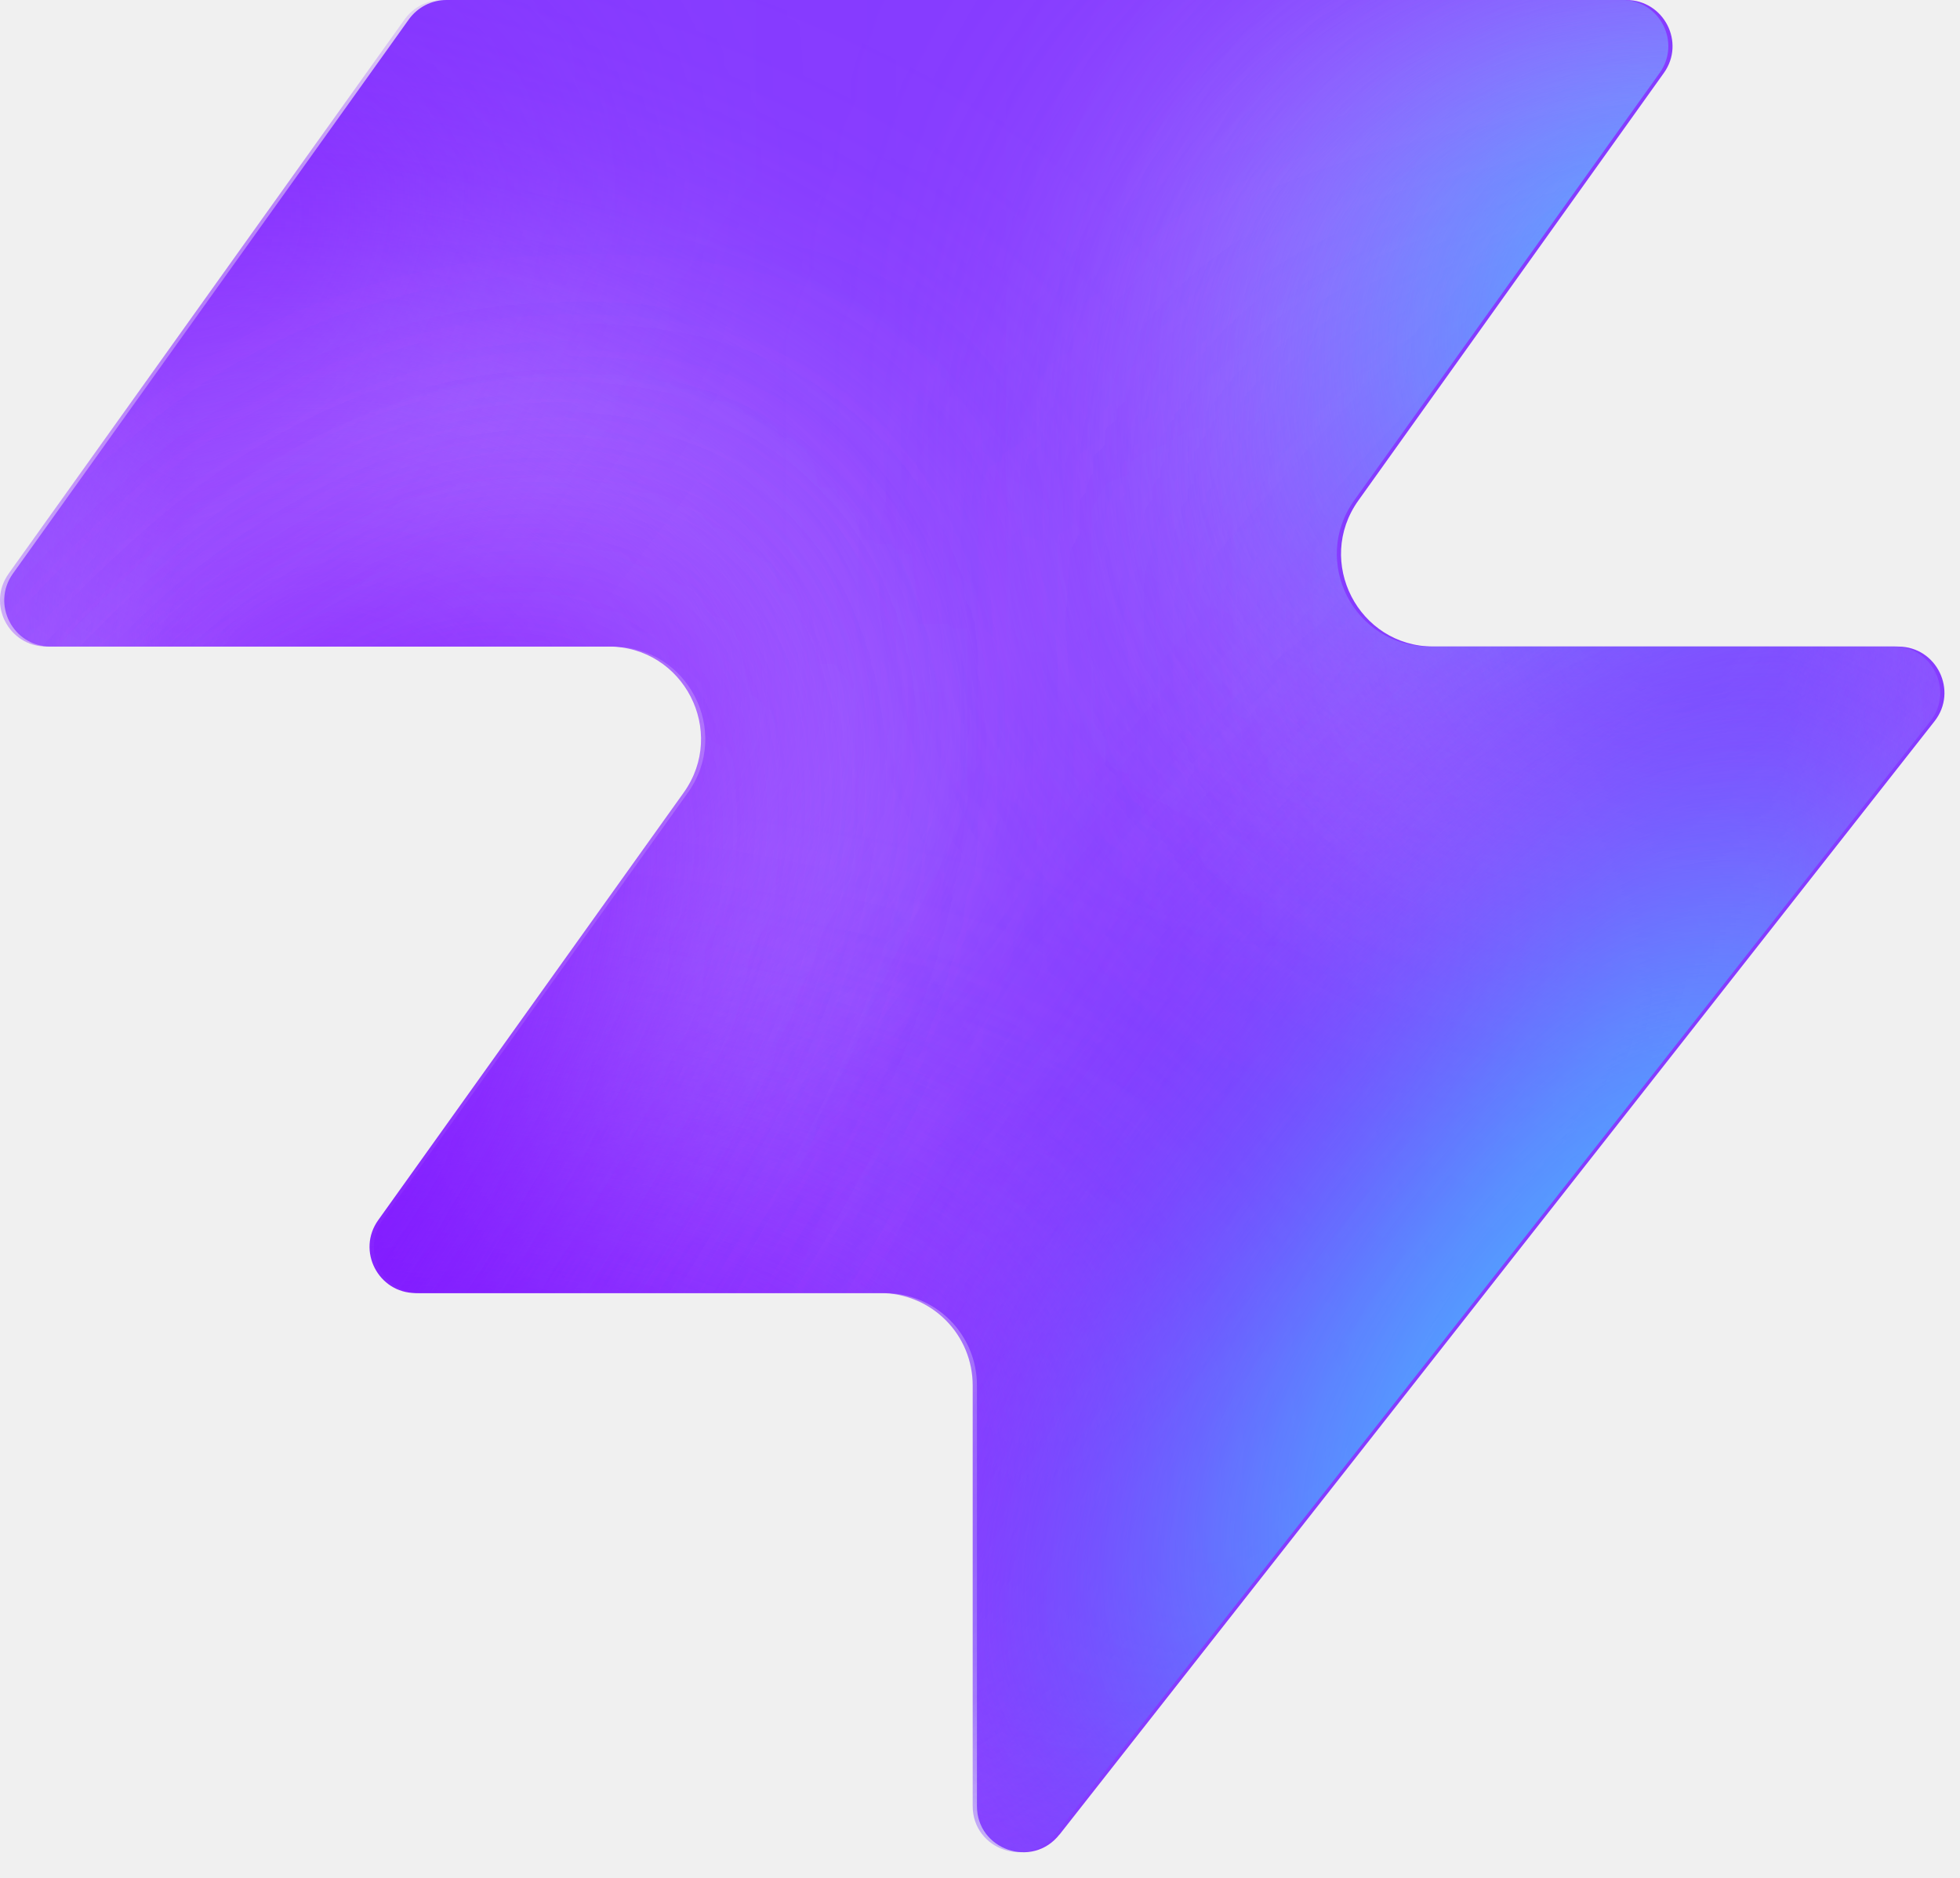
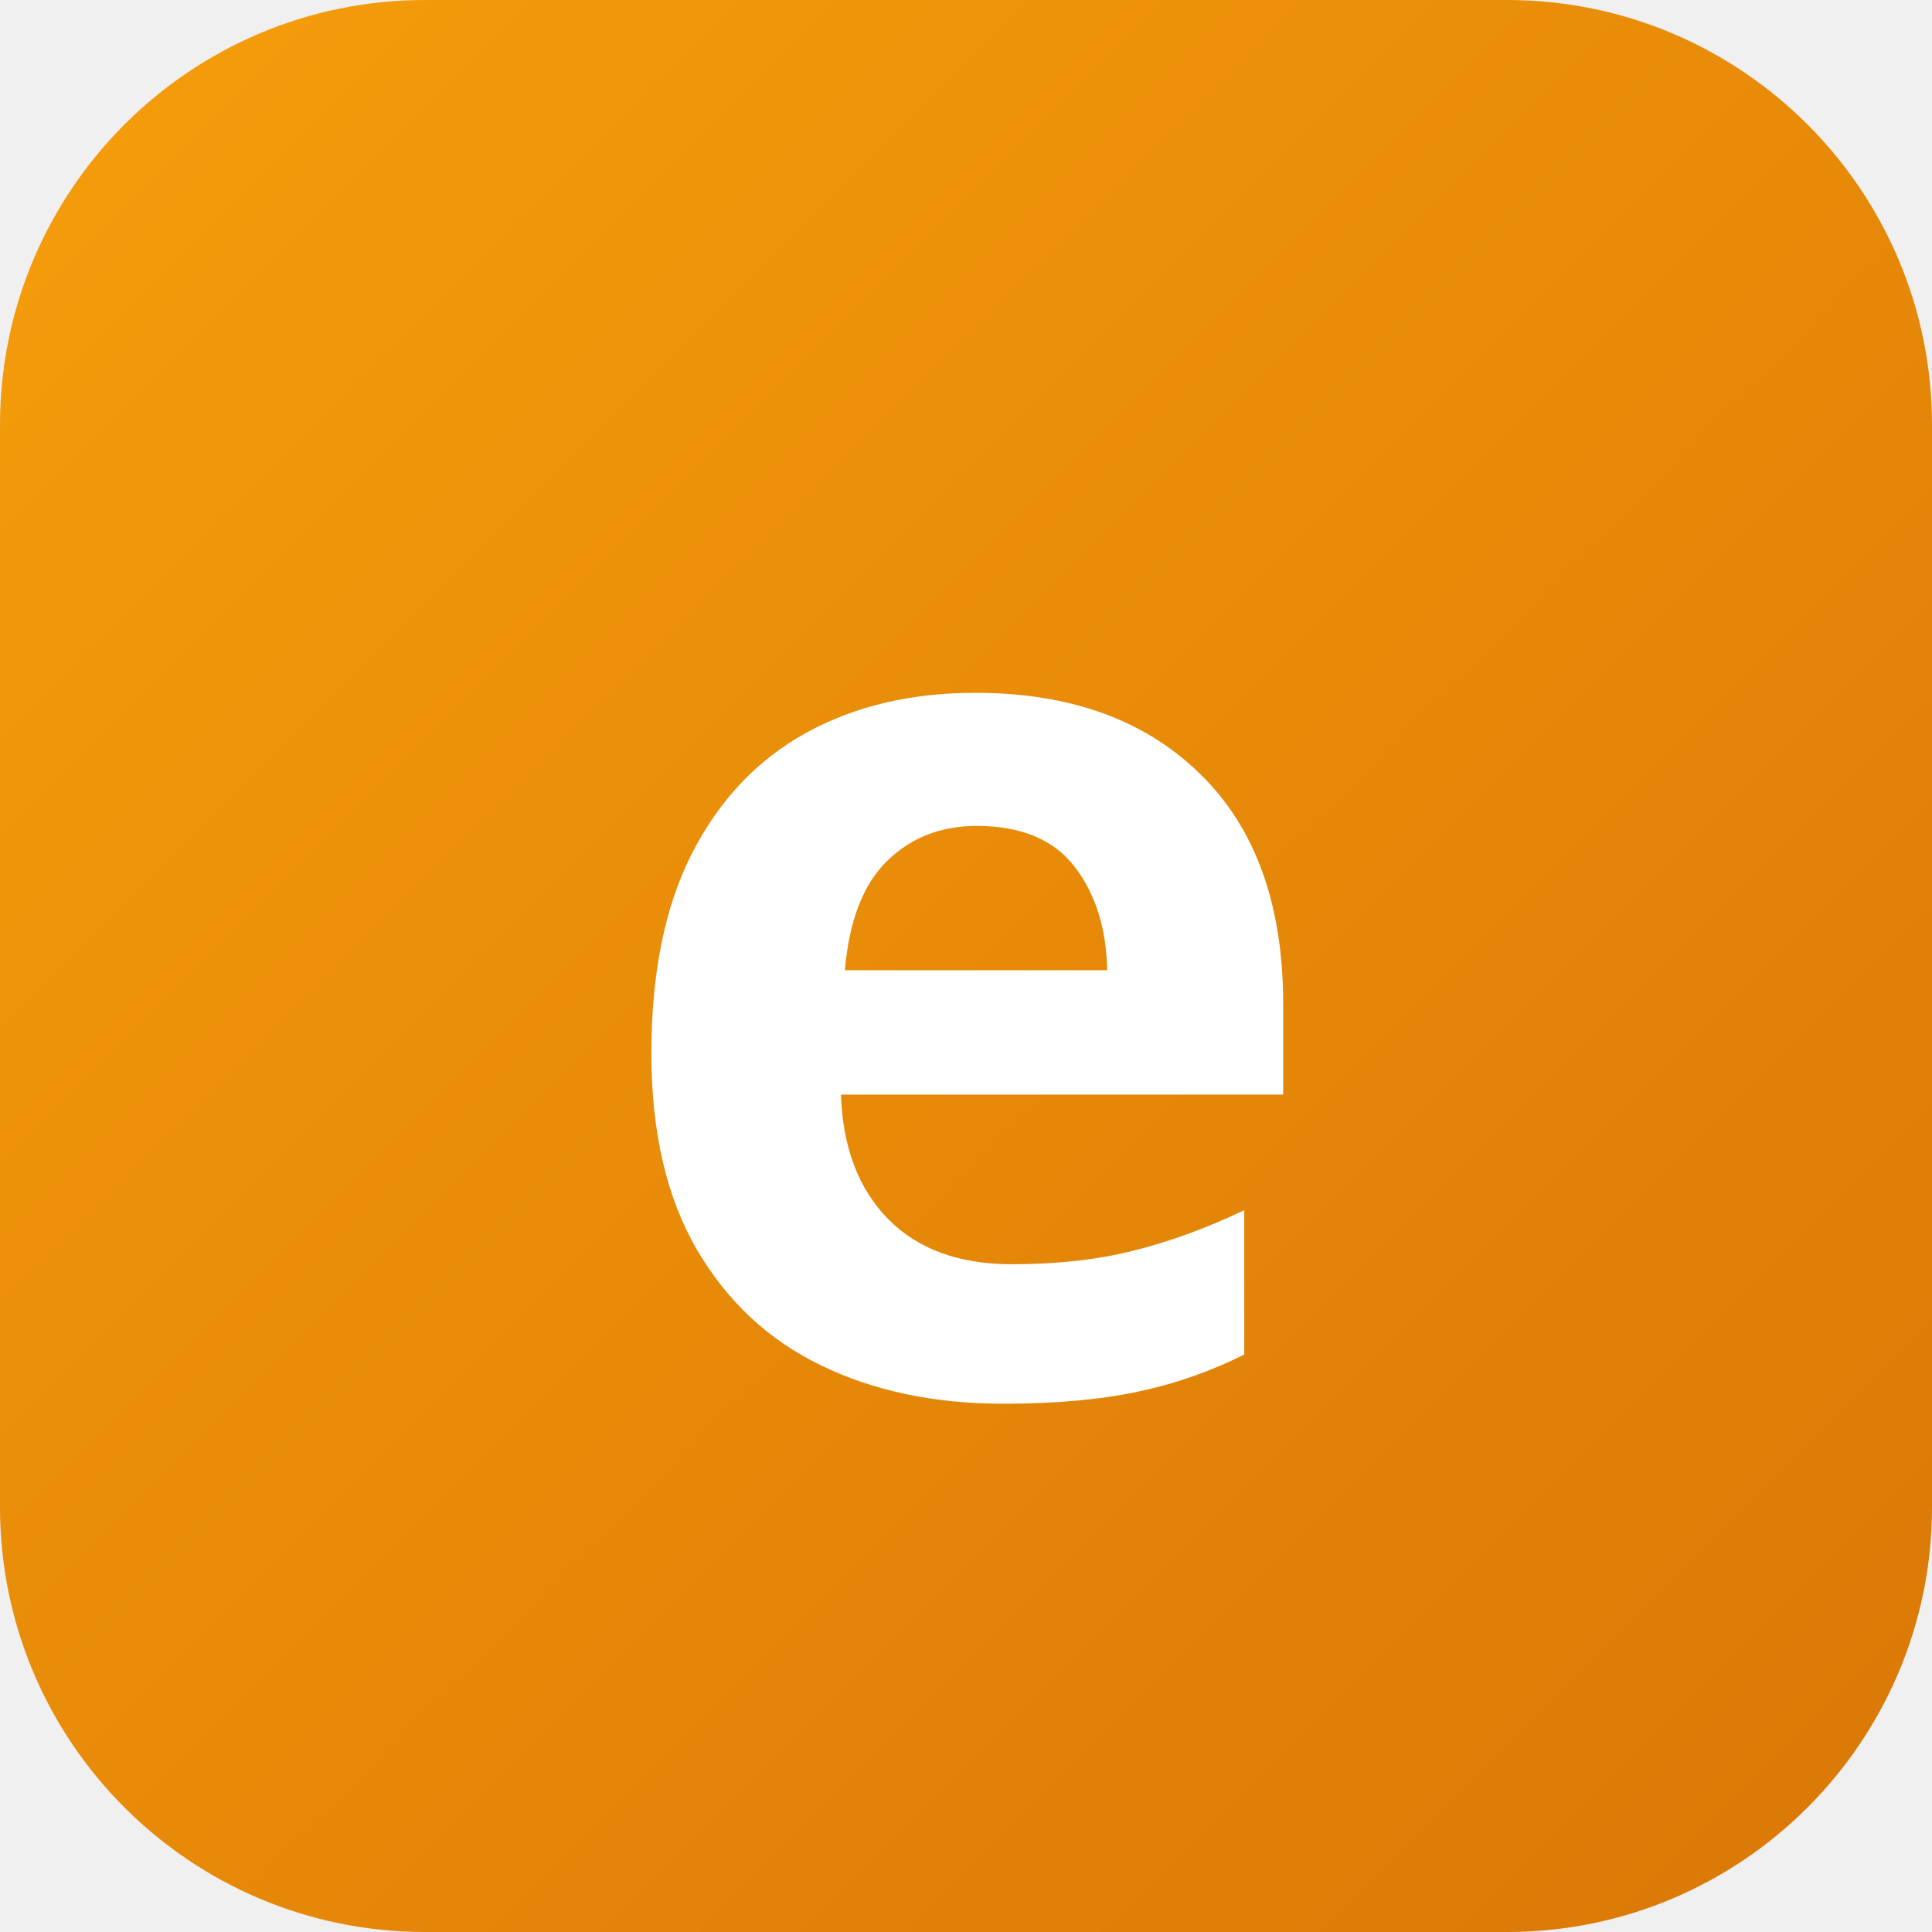
- <svg xmlns="http://www.w3.org/2000/svg" width="48" height="46" fill="none" viewBox="0 0 48 46">
-   <path fill="#863bff" d="M25.946 44.938c-.664.845-2.021.375-2.021-.698V33.937a2.26 2.26 0 0 0-2.262-2.262H10.287c-.92 0-1.456-1.04-.92-1.788l7.48-10.471c1.07-1.497 0-3.578-1.842-3.578H1.237c-.92 0-1.456-1.04-.92-1.788L10.013.474c.214-.297.556-.474.92-.474h28.894c.92 0 1.456 1.04.92 1.788l-7.48 10.471c-1.07 1.498 0 3.579 1.842 3.579h11.377c.943 0 1.473 1.088.89 1.83L25.947 44.94z" style="fill:#863bff;fill:color(display-p3 .525 .23 1);fill-opacity:1" />
-   <mask id="a" width="48" height="46" x="0" y="0" maskUnits="userSpaceOnUse" style="mask-type:alpha">
-     <path fill="#000" d="M25.842 44.938c-.664.844-2.021.375-2.021-.698V33.937a2.26 2.26 0 0 0-2.262-2.262H10.183c-.92 0-1.456-1.04-.92-1.788l7.48-10.471c1.07-1.498 0-3.579-1.842-3.579H1.133c-.92 0-1.456-1.04-.92-1.787L9.91.473c.214-.297.556-.474.92-.474h28.894c.92 0 1.456 1.04.92 1.788l-7.48 10.471c-1.07 1.498 0 3.578 1.842 3.578h11.377c.943 0 1.473 1.088.89 1.832L25.843 44.94z" style="fill:#000;fill-opacity:1" />
-   </mask>
-   <g mask="url(#a)">
-     <g filter="url(#b)">
-       <ellipse cx="5.508" cy="14.704" fill="#ede6ff" rx="5.508" ry="14.704" style="fill:#ede6ff;fill:color(display-p3 .927 .903 1);fill-opacity:1" transform="matrix(.00324 1 1 -.00324 -4.47 31.516)" />
-     </g>
-     <g filter="url(#c)">
-       <ellipse cx="10.399" cy="29.851" fill="#ede6ff" rx="10.399" ry="29.851" style="fill:#ede6ff;fill:color(display-p3 .927 .903 1);fill-opacity:1" transform="matrix(.00324 1 1 -.00324 -39.328 7.883)" />
-     </g>
-     <g filter="url(#d)">
-       <ellipse cx="5.508" cy="30.487" fill="#7e14ff" rx="5.508" ry="30.487" style="fill:#7e14ff;fill:color(display-p3 .492 .077 1);fill-opacity:1" transform="rotate(89.814 -25.913 -14.639)scale(1 -1)" />
-     </g>
-     <g filter="url(#e)">
-       <ellipse cx="5.508" cy="30.599" fill="#7e14ff" rx="5.508" ry="30.599" style="fill:#7e14ff;fill:color(display-p3 .492 .077 1);fill-opacity:1" transform="rotate(89.814 -32.644 -3.334)scale(1 -1)" />
-     </g>
-     <g filter="url(#f)">
-       <ellipse cx="5.508" cy="30.599" fill="#7e14ff" rx="5.508" ry="30.599" style="fill:#7e14ff;fill:color(display-p3 .492 .077 1);fill-opacity:1" transform="matrix(.00324 1 1 -.00324 -34.34 30.47)" />
-     </g>
-     <g filter="url(#g)">
-       <ellipse cx="14.072" cy="22.078" fill="#ede6ff" rx="14.072" ry="22.078" style="fill:#ede6ff;fill:color(display-p3 .927 .903 1);fill-opacity:1" transform="rotate(93.35 24.506 48.493)scale(-1 1)" />
-     </g>
-     <g filter="url(#h)">
-       <ellipse cx="3.47" cy="21.501" fill="#7e14ff" rx="3.47" ry="21.501" style="fill:#7e14ff;fill:color(display-p3 .492 .077 1);fill-opacity:1" transform="rotate(89.009 28.708 47.59)scale(-1 1)" />
-     </g>
-     <g filter="url(#i)">
-       <ellipse cx="3.47" cy="21.501" fill="#7e14ff" rx="3.47" ry="21.501" style="fill:#7e14ff;fill:color(display-p3 .492 .077 1);fill-opacity:1" transform="rotate(89.009 28.708 47.59)scale(-1 1)" />
-     </g>
-     <g filter="url(#j)">
-       <ellipse cx=".387" cy="8.972" fill="#7e14ff" rx="4.407" ry="29.108" style="fill:#7e14ff;fill:color(display-p3 .492 .077 1);fill-opacity:1" transform="rotate(39.51 .387 8.972)" />
-     </g>
-     <g filter="url(#k)">
-       <ellipse cx="47.523" cy="-6.092" fill="#7e14ff" rx="4.407" ry="29.108" style="fill:#7e14ff;fill:color(display-p3 .492 .077 1);fill-opacity:1" transform="rotate(37.892 47.523 -6.092)" />
-     </g>
-     <g filter="url(#l)">
-       <ellipse cx="41.412" cy="6.333" fill="#47bfff" rx="5.971" ry="9.665" style="fill:#47bfff;fill:color(display-p3 .28 .748 1);fill-opacity:1" transform="rotate(37.892 41.412 6.333)" />
-     </g>
-     <g filter="url(#m)">
-       <ellipse cx="-1.879" cy="38.332" fill="#7e14ff" rx="4.407" ry="29.108" style="fill:#7e14ff;fill:color(display-p3 .492 .077 1);fill-opacity:1" transform="rotate(37.892 -1.88 38.332)" />
-     </g>
-     <g filter="url(#n)">
-       <ellipse cx="-1.879" cy="38.332" fill="#7e14ff" rx="4.407" ry="29.108" style="fill:#7e14ff;fill:color(display-p3 .492 .077 1);fill-opacity:1" transform="rotate(37.892 -1.88 38.332)" />
-     </g>
-     <g filter="url(#o)">
-       <ellipse cx="35.651" cy="29.907" fill="#7e14ff" rx="4.407" ry="29.108" style="fill:#7e14ff;fill:color(display-p3 .492 .077 1);fill-opacity:1" transform="rotate(37.892 35.651 29.907)" />
-     </g>
-     <g filter="url(#p)">
-       <ellipse cx="38.418" cy="32.4" fill="#47bfff" rx="5.971" ry="15.297" style="fill:#47bfff;fill:color(display-p3 .28 .748 1);fill-opacity:1" transform="rotate(37.892 38.418 32.4)" />
-     </g>
-   </g>
+ <svg xmlns="http://www.w3.org/2000/svg" viewBox="0 0 100 100">
  <defs>
-     <filter id="b" width="60.045" height="41.654" x="-19.77" y="16.149" color-interpolation-filters="sRGB" filterUnits="userSpaceOnUse">
-       <feFlood flood-opacity="0" result="BackgroundImageFix" />
-       <feBlend in="SourceGraphic" in2="BackgroundImageFix" result="shape" />
-       <feGaussianBlur result="effect1_foregroundBlur_2002_17158" stdDeviation="7.659" />
-     </filter>
-     <filter id="c" width="90.34" height="51.437" x="-54.613" y="-7.533" color-interpolation-filters="sRGB" filterUnits="userSpaceOnUse">
-       <feFlood flood-opacity="0" result="BackgroundImageFix" />
-       <feBlend in="SourceGraphic" in2="BackgroundImageFix" result="shape" />
-       <feGaussianBlur result="effect1_foregroundBlur_2002_17158" stdDeviation="7.659" />
-     </filter>
-     <filter id="d" width="79.355" height="29.4" x="-49.64" y="2.03" color-interpolation-filters="sRGB" filterUnits="userSpaceOnUse">
-       <feFlood flood-opacity="0" result="BackgroundImageFix" />
-       <feBlend in="SourceGraphic" in2="BackgroundImageFix" result="shape" />
-       <feGaussianBlur result="effect1_foregroundBlur_2002_17158" stdDeviation="4.596" />
-     </filter>
-     <filter id="e" width="79.579" height="29.4" x="-45.045" y="20.029" color-interpolation-filters="sRGB" filterUnits="userSpaceOnUse">
-       <feFlood flood-opacity="0" result="BackgroundImageFix" />
-       <feBlend in="SourceGraphic" in2="BackgroundImageFix" result="shape" />
-       <feGaussianBlur result="effect1_foregroundBlur_2002_17158" stdDeviation="4.596" />
-     </filter>
-     <filter id="f" width="79.579" height="29.4" x="-43.513" y="21.178" color-interpolation-filters="sRGB" filterUnits="userSpaceOnUse">
-       <feFlood flood-opacity="0" result="BackgroundImageFix" />
-       <feBlend in="SourceGraphic" in2="BackgroundImageFix" result="shape" />
-       <feGaussianBlur result="effect1_foregroundBlur_2002_17158" stdDeviation="4.596" />
-     </filter>
-     <filter id="g" width="74.749" height="58.852" x="15.756" y="-17.901" color-interpolation-filters="sRGB" filterUnits="userSpaceOnUse">
-       <feFlood flood-opacity="0" result="BackgroundImageFix" />
-       <feBlend in="SourceGraphic" in2="BackgroundImageFix" result="shape" />
-       <feGaussianBlur result="effect1_foregroundBlur_2002_17158" stdDeviation="7.659" />
-     </filter>
-     <filter id="h" width="61.377" height="25.362" x="23.548" y="2.284" color-interpolation-filters="sRGB" filterUnits="userSpaceOnUse">
-       <feFlood flood-opacity="0" result="BackgroundImageFix" />
-       <feBlend in="SourceGraphic" in2="BackgroundImageFix" result="shape" />
-       <feGaussianBlur result="effect1_foregroundBlur_2002_17158" stdDeviation="4.596" />
-     </filter>
-     <filter id="i" width="61.377" height="25.362" x="23.548" y="2.284" color-interpolation-filters="sRGB" filterUnits="userSpaceOnUse">
-       <feFlood flood-opacity="0" result="BackgroundImageFix" />
-       <feBlend in="SourceGraphic" in2="BackgroundImageFix" result="shape" />
-       <feGaussianBlur result="effect1_foregroundBlur_2002_17158" stdDeviation="4.596" />
-     </filter>
-     <filter id="j" width="56.045" height="63.649" x="-27.636" y="-22.853" color-interpolation-filters="sRGB" filterUnits="userSpaceOnUse">
-       <feFlood flood-opacity="0" result="BackgroundImageFix" />
-       <feBlend in="SourceGraphic" in2="BackgroundImageFix" result="shape" />
-       <feGaussianBlur result="effect1_foregroundBlur_2002_17158" stdDeviation="4.596" />
-     </filter>
-     <filter id="k" width="54.814" height="64.646" x="20.116" y="-38.415" color-interpolation-filters="sRGB" filterUnits="userSpaceOnUse">
-       <feFlood flood-opacity="0" result="BackgroundImageFix" />
-       <feBlend in="SourceGraphic" in2="BackgroundImageFix" result="shape" />
-       <feGaussianBlur result="effect1_foregroundBlur_2002_17158" stdDeviation="4.596" />
-     </filter>
-     <filter id="l" width="33.541" height="35.313" x="24.641" y="-11.323" color-interpolation-filters="sRGB" filterUnits="userSpaceOnUse">
-       <feFlood flood-opacity="0" result="BackgroundImageFix" />
-       <feBlend in="SourceGraphic" in2="BackgroundImageFix" result="shape" />
-       <feGaussianBlur result="effect1_foregroundBlur_2002_17158" stdDeviation="4.596" />
-     </filter>
-     <filter id="m" width="54.814" height="64.646" x="-29.286" y="6.009" color-interpolation-filters="sRGB" filterUnits="userSpaceOnUse">
-       <feFlood flood-opacity="0" result="BackgroundImageFix" />
-       <feBlend in="SourceGraphic" in2="BackgroundImageFix" result="shape" />
-       <feGaussianBlur result="effect1_foregroundBlur_2002_17158" stdDeviation="4.596" />
-     </filter>
-     <filter id="n" width="54.814" height="64.646" x="-29.286" y="6.009" color-interpolation-filters="sRGB" filterUnits="userSpaceOnUse">
-       <feFlood flood-opacity="0" result="BackgroundImageFix" />
-       <feBlend in="SourceGraphic" in2="BackgroundImageFix" result="shape" />
-       <feGaussianBlur result="effect1_foregroundBlur_2002_17158" stdDeviation="4.596" />
-     </filter>
-     <filter id="o" width="54.814" height="64.646" x="8.244" y="-2.416" color-interpolation-filters="sRGB" filterUnits="userSpaceOnUse">
-       <feFlood flood-opacity="0" result="BackgroundImageFix" />
-       <feBlend in="SourceGraphic" in2="BackgroundImageFix" result="shape" />
-       <feGaussianBlur result="effect1_foregroundBlur_2002_17158" stdDeviation="4.596" />
-     </filter>
-     <filter id="p" width="39.409" height="43.623" x="18.713" y="10.588" color-interpolation-filters="sRGB" filterUnits="userSpaceOnUse">
-       <feFlood flood-opacity="0" result="BackgroundImageFix" />
-       <feBlend in="SourceGraphic" in2="BackgroundImageFix" result="shape" />
-       <feGaussianBlur result="effect1_foregroundBlur_2002_17158" stdDeviation="4.596" />
-     </filter>
+     <linearGradient id="grad" x1="0%" y1="0%" x2="100%" y2="100%">
+       <stop offset="0%" style="stop-color:#f59e0b;stop-opacity:1" />
+       <stop offset="100%" style="stop-color:#d97706;stop-opacity:1" />
+     </linearGradient>
  </defs>
+   <rect width="100" height="100" rx="22" fill="url(#grad)" />
+   <text x="50" y="72" font-family="Verdana, Geneva, sans-serif" font-weight="bold" font-size="65" fill="white" text-anchor="middle">e</text>
</svg>
